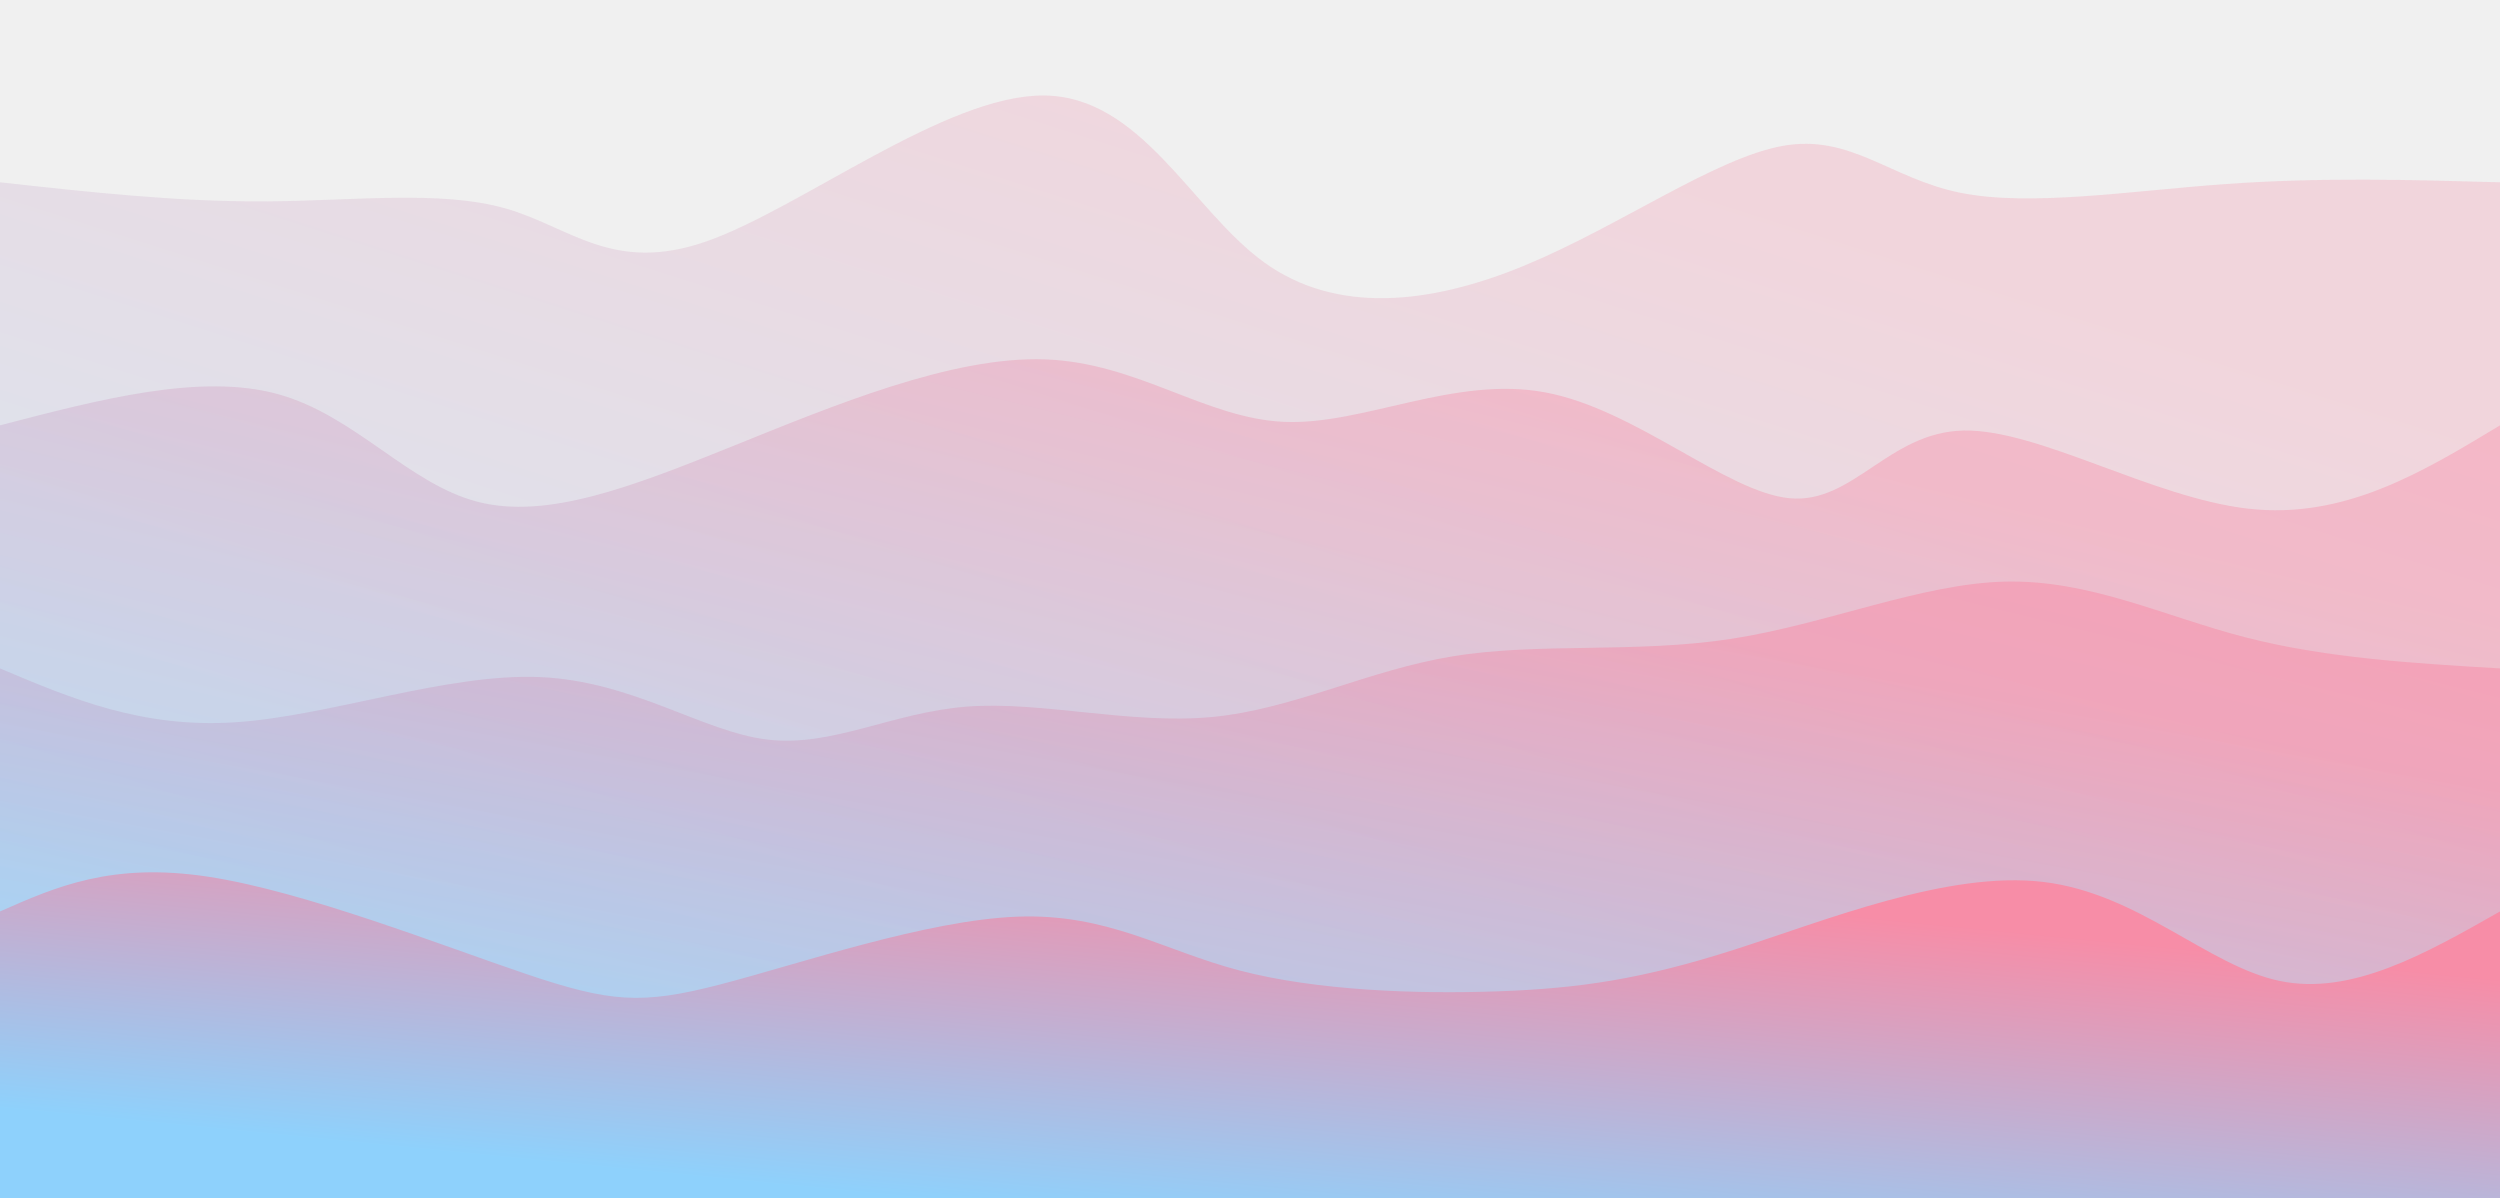
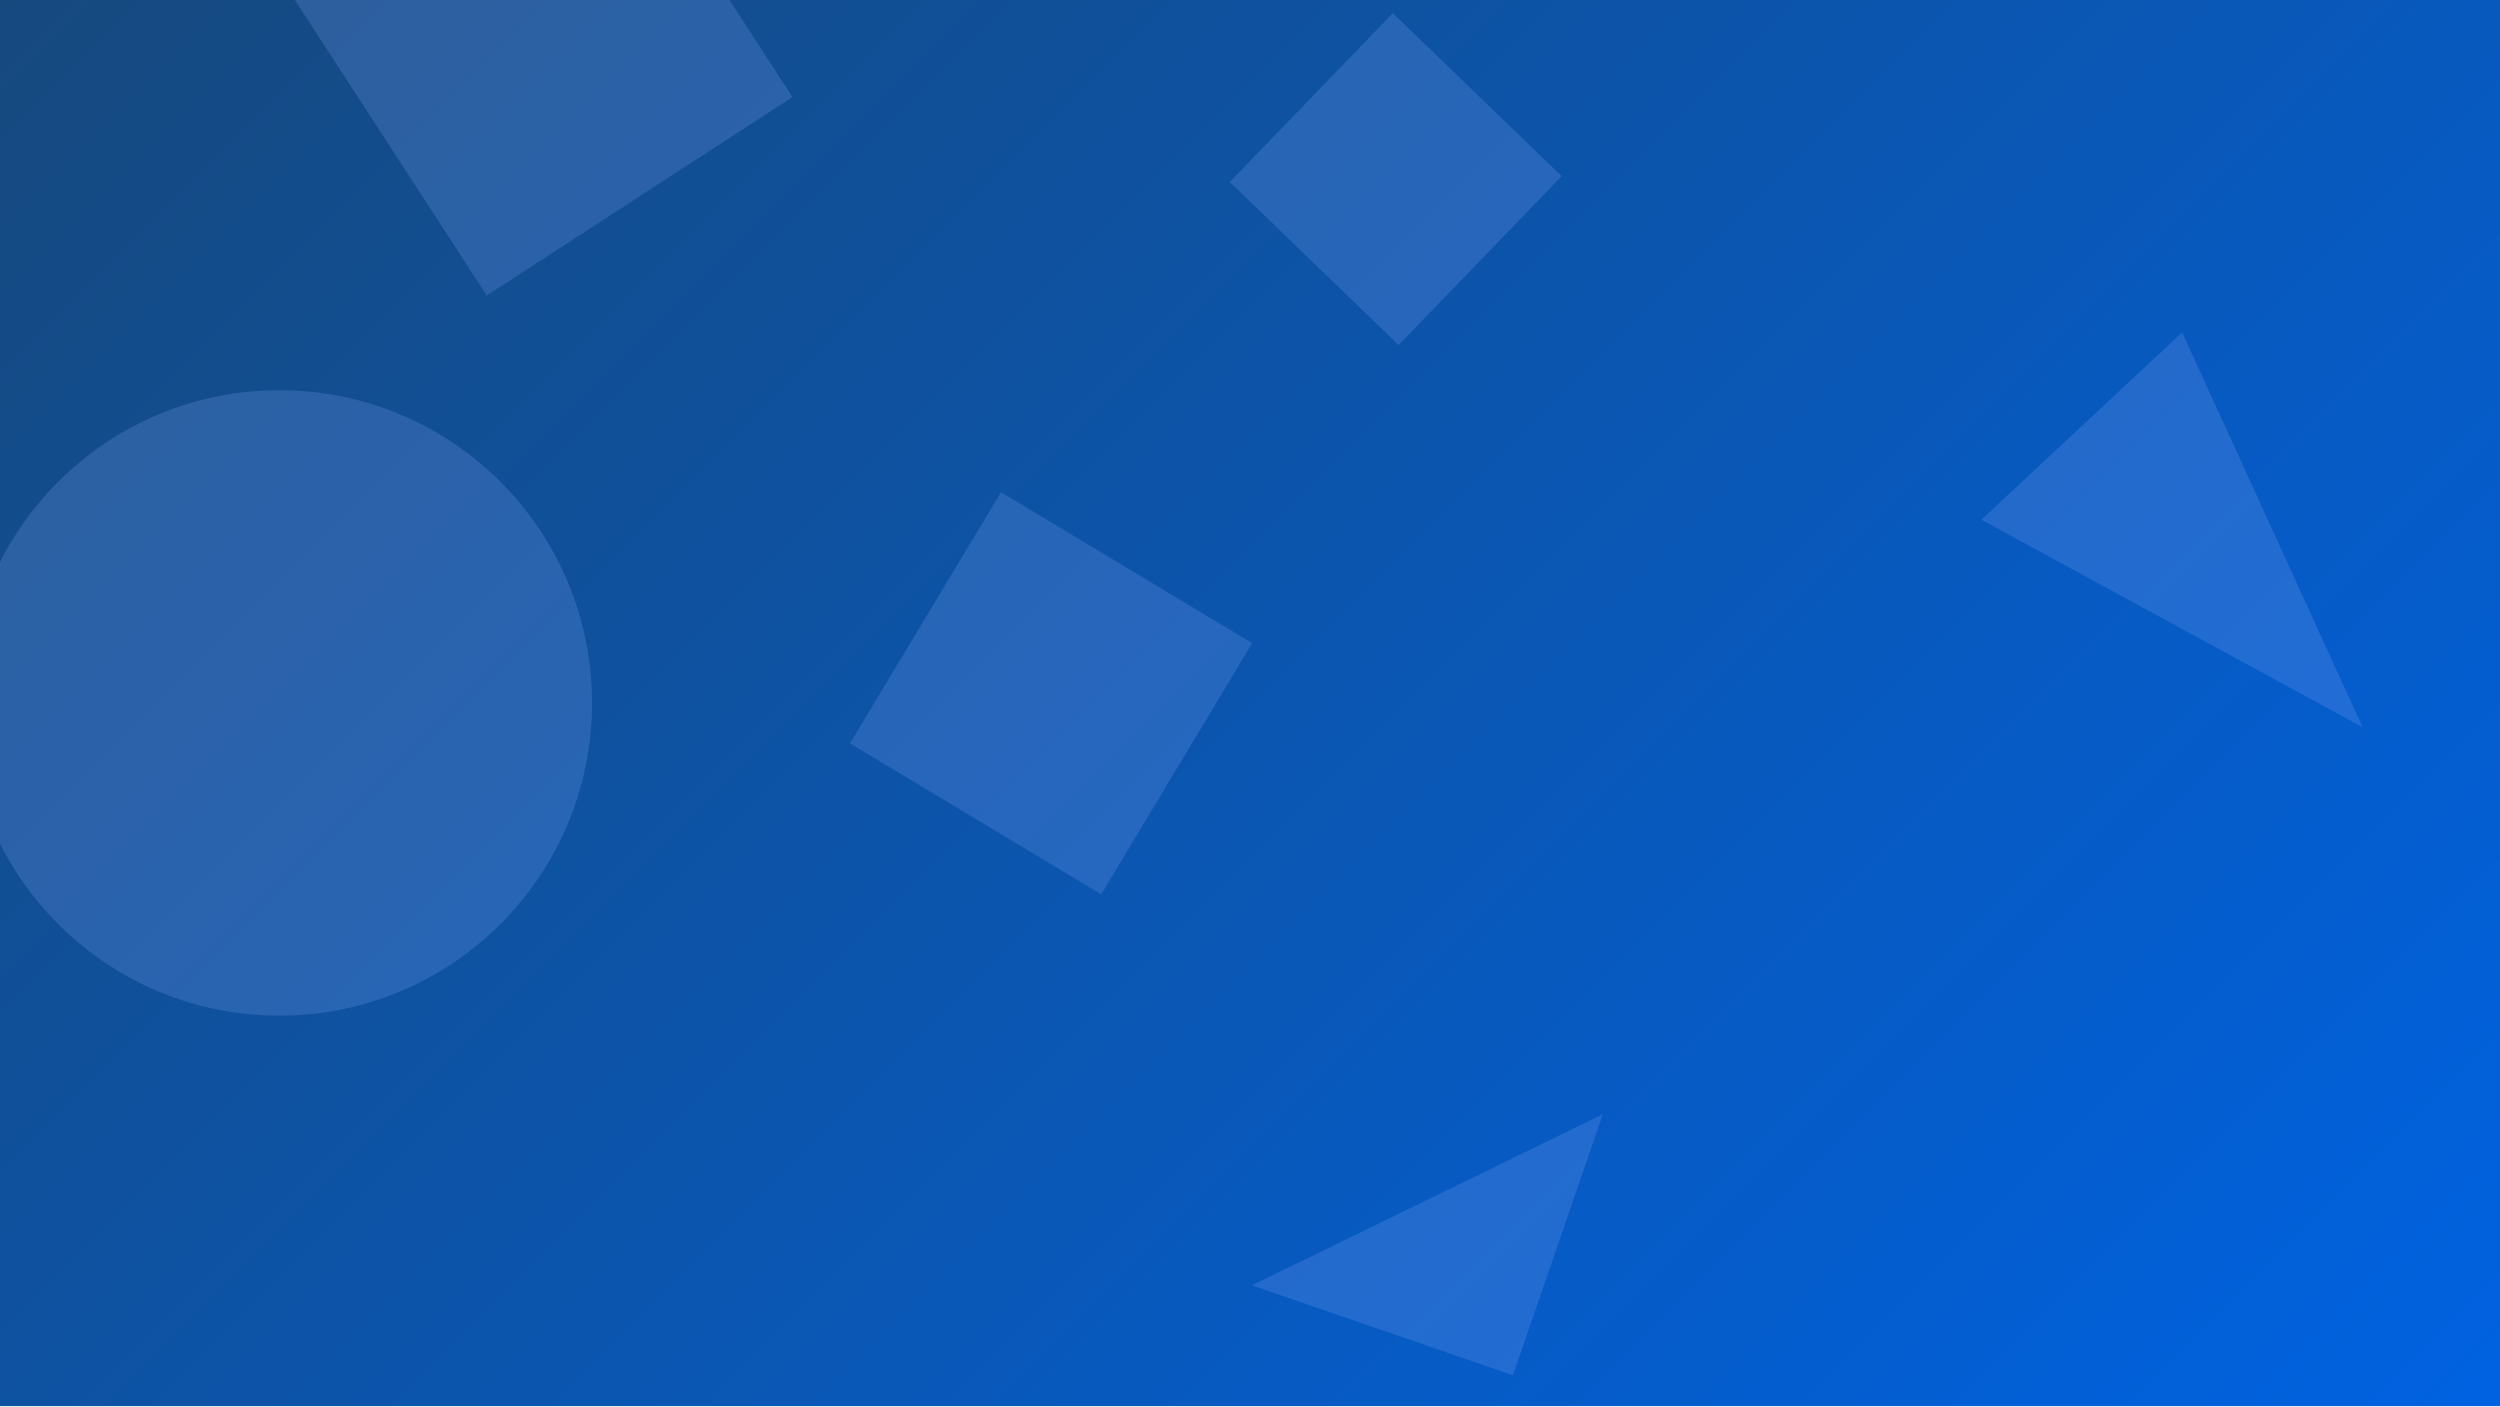
- <svg xmlns="http://www.w3.org/2000/svg" width="100%" height="100%" id="svg" viewBox="0 0 1440 690" class="transition duration-300 ease-in-out delay-150">
-   <style>
-     .path-0{
-     animation:pathAnim-0 4s;
-     animation-timing-function: linear;
-     animation-iteration-count: infinite;
-     }
-     @keyframes pathAnim-0{
-     0%{
-     d: path("M 0,700 L 0,105 C 51.189,110.652 102.378,116.303 153,116 C 203.622,115.697 253.676,109.438 291,120 C 328.324,130.562 352.919,157.944 407,139 C 461.081,120.056 544.647,54.784 601,55 C 657.353,55.216 686.493,120.919 728,151 C 769.507,181.081 823.382,175.541 878,153 C 932.618,130.459 987.98,90.917 1027,84 C 1066.02,77.083 1088.698,102.792 1129,111 C 1169.302,119.208 1227.229,109.917 1282,106 C 1336.771,102.083 1388.385,103.542 1440,105 L 1440,700 L 0,700 Z");
-     }
-     25%{
-     d: path("M 0,700 L 0,105 C 60.737,78.008 121.474,51.015 161,61 C 200.526,70.985 218.841,117.946 263,125 C 307.159,132.054 377.161,99.2 431,89 C 484.839,78.8 522.515,91.253 573,90 C 623.485,88.747 686.78,73.789 735,69 C 783.22,64.211 816.366,69.59 861,68 C 905.634,66.41 961.758,57.852 1008,66 C 1054.242,74.148 1090.604,99.001 1136,119 C 1181.396,138.999 1235.828,154.142 1288,151 C 1340.172,147.858 1390.086,126.429 1440,105 L 1440,700 L 0,700 Z");
-     }
-     50%{
-     d: path("M 0,700 L 0,105 C 38.364,110.358 76.727,115.715 119,113 C 161.273,110.285 207.454,99.496 268,84 C 328.546,68.504 403.455,48.299 457,69 C 510.545,89.701 542.726,151.307 589,154 C 635.274,156.693 695.641,100.474 746,91 C 796.359,81.526 836.709,118.798 884,114 C 931.291,109.202 985.521,62.332 1023,67 C 1060.479,71.668 1081.206,127.872 1132,131 C 1182.794,134.128 1263.655,84.179 1320,71 C 1376.345,57.821 1408.172,81.41 1440,105 L 1440,700 L 0,700 Z");
-     }
-     75%{
-     d: path("M 0,700 L 0,105 C 39.611,107.467 79.222,109.934 123,97 C 166.778,84.066 214.724,55.732 262,73 C 309.276,90.268 355.882,153.137 408,147 C 460.118,140.863 517.75,65.718 567,64 C 616.25,62.282 657.12,133.99 710,141 C 762.88,148.01 827.772,90.32 875,76 C 922.228,61.68 951.793,90.729 998,112 C 1044.207,133.271 1107.056,146.765 1153,144 C 1198.944,141.235 1227.984,122.21 1273,113 C 1318.016,103.79 1379.008,104.395 1440,105 L 1440,700 L 0,700 Z");
-     }
-     100%{
-     d: path("M 0,700 L 0,105 C 51.189,110.652 102.378,116.303 153,116 C 203.622,115.697 253.676,109.438 291,120 C 328.324,130.562 352.919,157.944 407,139 C 461.081,120.056 544.647,54.784 601,55 C 657.353,55.216 686.493,120.919 728,151 C 769.507,181.081 823.382,175.541 878,153 C 932.618,130.459 987.98,90.917 1027,84 C 1066.02,77.083 1088.698,102.792 1129,111 C 1169.302,119.208 1227.229,109.917 1282,106 C 1336.771,102.083 1388.385,103.542 1440,105 L 1440,700 L 0,700 Z");
-     }
-     }</style>
+ <svg xmlns="http://www.w3.org/2000/svg" version="1.1" width="1920" height="1080" preserveAspectRatio="none" viewBox="0 0 1920 1080">
+   <g mask="url(&quot;#SvgjsMask1206&quot;)" fill="none">
+     <rect width="1920" height="1080" x="0" y="0" fill="url(&quot;#SvgjsLinearGradient1207&quot;)" />
+     <path d="M-25.67 539.86 a240.18 240.18 0 1 0 480.36 0 a240.18 240.18 0 1 0 -480.36 0z" fill="rgba(145, 179, 255, 0.2)" class="triangle-float1" />
+     <path d="M373.842 226.973L608.605 74.516 456.148-160.247 221.385-7.79z" fill="rgba(145, 179, 255, 0.2)" class="triangle-float3" />
+     <path d="M944.462 139.76L1074.136 264.986 1199.362 135.311 1069.687 10.085z" fill="rgba(145, 179, 255, 0.2)" class="triangle-float2" />
+     <path d="M1675.909 255.319L1521.692 399.128 1814.515 558.548z" fill="rgba(145, 179, 255, 0.2)" class="triangle-float2" />
+     <path d="M768.721 378.025L652.802 570.946 845.723 686.864 961.641 493.943z" fill="rgba(145, 179, 255, 0.2)" class="triangle-float3" />
+     <path d="M1161.946 1056.197L1230.982 855.702 961.451 987.161z" fill="rgba(145, 179, 255, 0.2)" class="triangle-float3" />
+   </g>
  <defs>
-     <linearGradient id="gradient" x1="79%" y1="10%" x2="21%" y2="90%">
-       <stop offset="5%" stop-color="#f78da7" />
-       <stop offset="95%" stop-color="#8ED1FC" />
+     <mask id="SvgjsMask1206">
+       <rect width="1920" height="1080" fill="#ffffff" />
+     </mask>
+     <linearGradient x1="10.94%" y1="-19.44%" x2="89.06%" y2="119.44%" gradientUnits="userSpaceOnUse" id="SvgjsLinearGradient1207">
+       <stop stop-color="rgba(22, 73, 126, 1)" offset="0" />
+       <stop stop-color="rgba(0, 98, 225, 1)" offset="1" />
    </linearGradient>
+     <style>
+                 @keyframes float1 {
+                     0%{transform: translate(0, 0)}
+                     50%{transform: translate(-10px, 0)}
+                     100%{transform: translate(0, 0)}
+                 }
+ 
+                 .triangle-float1 {
+                     animation: float1 5s infinite;
+                 }
+ 
+                 @keyframes float2 {
+                     0%{transform: translate(0, 0)}
+                     50%{transform: translate(-5px, -5px)}
+                     100%{transform: translate(0, 0)}
+                 }
+ 
+                 .triangle-float2 {
+                     animation: float2 4s infinite;
+                 }
+ 
+                 @keyframes float3 {
+                     0%{transform: translate(0, 0)}
+                     50%{transform: translate(0, -10px)}
+                     100%{transform: translate(0, 0)}
+                 }
+ 
+                 .triangle-float3 {
+                     animation: float3 6s infinite;
+                 }
+             </style>
  </defs>
-   <path d="M 0,700 L 0,105 C 51.189,110.652 102.378,116.303 153,116 C 203.622,115.697 253.676,109.438 291,120 C 328.324,130.562 352.919,157.944 407,139 C 461.081,120.056 544.647,54.784 601,55 C 657.353,55.216 686.493,120.919 728,151 C 769.507,181.081 823.382,175.541 878,153 C 932.618,130.459 987.98,90.917 1027,84 C 1066.02,77.083 1088.698,102.792 1129,111 C 1169.302,119.208 1227.229,109.917 1282,106 C 1336.771,102.083 1388.385,103.542 1440,105 L 1440,700 L 0,700 Z" stroke="none" stroke-width="0" fill="url(#gradient)" fill-opacity="0.265" class="transition-all duration-300 ease-in-out delay-150 path-0" />
-   <style>
-     .path-1{
-     animation:pathAnim-1 4s;
-     animation-timing-function: linear;
-     animation-iteration-count: infinite;
-     }
-     @keyframes pathAnim-1{
-     0%{
-     d: path("M 0,700 L 0,245 C 57.83,229.907 115.66,214.813 160,227 C 204.34,239.187 235.19,278.654 275,289 C 314.81,299.346 363.579,280.57 422,257 C 480.421,233.43 548.495,205.067 602,207 C 655.505,208.933 694.44,241.163 740,243 C 785.56,244.837 837.744,216.282 890,226 C 942.256,235.718 994.584,283.708 1031,287 C 1067.416,290.292 1087.92,248.886 1131,248 C 1174.08,247.114 1239.737,286.747 1295,293 C 1350.263,299.253 1395.131,272.127 1440,245 L 1440,700 L 0,700 Z");
-     }
-     25%{
-     d: path("M 0,700 L 0,245 C 50.489,234.461 100.977,223.922 144,229 C 187.023,234.078 222.58,254.772 270,253 C 317.42,251.228 376.702,226.988 436,239 C 495.298,251.012 554.61,299.276 595,289 C 635.39,278.724 656.856,209.909 707,197 C 757.144,184.091 835.964,227.088 886,256 C 936.036,284.912 957.288,299.739 993,283 C 1028.712,266.261 1078.884,217.955 1133,215 C 1187.116,212.045 1245.176,254.441 1297,267 C 1348.824,279.559 1394.412,262.279 1440,245 L 1440,700 L 0,700 Z");
-     }
-     50%{
-     d: path("M 0,700 L 0,245 C 42.246,231.647 84.492,218.294 133,219 C 181.508,219.706 236.276,234.471 285,248 C 333.724,261.529 376.402,273.821 430,289 C 483.598,304.179 548.116,322.243 597,295 C 645.884,267.757 679.134,195.206 720,202 C 760.866,208.794 809.348,294.934 861,293 C 912.652,291.066 967.474,201.059 1017,193 C 1066.526,184.941 1110.757,258.83 1156,267 C 1201.243,275.17 1247.498,217.62 1295,203 C 1342.502,188.38 1391.251,216.69 1440,245 L 1440,700 L 0,700 Z");
-     }
-     75%{
-     d: path("M 0,700 L 0,245 C 58.774,240.183 117.547,235.365 168,237 C 218.453,238.635 260.585,246.722 305,253 C 349.415,259.278 396.112,263.747 442,265 C 487.888,266.253 532.967,264.291 579,260 C 625.033,255.709 672.019,249.091 727,232 C 781.981,214.909 844.956,187.346 887,193 C 929.044,198.654 950.156,237.526 993,256 C 1035.844,274.474 1100.42,272.551 1148,272 C 1195.58,271.449 1226.166,272.271 1272,268 C 1317.834,263.729 1378.917,254.364 1440,245 L 1440,700 L 0,700 Z");
-     }
-     100%{
-     d: path("M 0,700 L 0,245 C 57.83,229.907 115.66,214.813 160,227 C 204.34,239.187 235.19,278.654 275,289 C 314.81,299.346 363.579,280.57 422,257 C 480.421,233.43 548.495,205.067 602,207 C 655.505,208.933 694.44,241.163 740,243 C 785.56,244.837 837.744,216.282 890,226 C 942.256,235.718 994.584,283.708 1031,287 C 1067.416,290.292 1087.92,248.886 1131,248 C 1174.08,247.114 1239.737,286.747 1295,293 C 1350.263,299.253 1395.131,272.127 1440,245 L 1440,700 L 0,700 Z");
-     }
-     }</style>
-   <defs>
-     <linearGradient id="gradient" x1="79%" y1="10%" x2="21%" y2="90%">
-       <stop offset="5%" stop-color="#f78da7" />
-       <stop offset="95%" stop-color="#8ED1FC" />
-     </linearGradient>
-   </defs>
-   <path d="M 0,700 L 0,245 C 57.83,229.907 115.66,214.813 160,227 C 204.34,239.187 235.19,278.654 275,289 C 314.81,299.346 363.579,280.57 422,257 C 480.421,233.43 548.495,205.067 602,207 C 655.505,208.933 694.44,241.163 740,243 C 785.56,244.837 837.744,216.282 890,226 C 942.256,235.718 994.584,283.708 1031,287 C 1067.416,290.292 1087.92,248.886 1131,248 C 1174.08,247.114 1239.737,286.747 1295,293 C 1350.263,299.253 1395.131,272.127 1440,245 L 1440,700 L 0,700 Z" stroke="none" stroke-width="0" fill="url(#gradient)" fill-opacity="0.4" class="transition-all duration-300 ease-in-out delay-150 path-1" />
-   <style>
-     .path-2{
-     animation:pathAnim-2 4s;
-     animation-timing-function: linear;
-     animation-iteration-count: infinite;
-     }
-     @keyframes pathAnim-2{
-     0%{
-     d: path("M 0,700 L 0,385 C 40.948,402.327 81.895,419.654 136,416 C 190.105,412.346 257.367,387.71 311,390 C 364.633,392.29 404.638,421.506 442,426 C 479.362,430.494 514.08,410.267 557,407 C 599.92,403.733 651.043,417.426 698,413 C 744.957,408.574 787.748,386.03 837,378 C 886.252,369.97 941.964,376.456 997,368 C 1052.036,359.544 1106.394,336.146 1155,335 C 1203.606,333.854 1246.459,354.958 1293,367 C 1339.541,379.042 1389.771,382.021 1440,385 L 1440,700 L 0,700 Z");
-     }
-     25%{
-     d: path("M 0,700 L 0,385 C 49.931,363.601 99.862,342.201 141,345 C 182.138,347.799 214.483,374.796 265,395 C 315.517,415.204 384.204,428.616 442,432 C 499.796,435.384 546.699,428.741 584,405 C 621.301,381.259 649,340.421 698,351 C 747,361.579 817.301,423.575 869,437 C 920.699,450.425 953.796,415.279 999,398 C 1044.204,380.721 1101.517,381.31 1159,372 C 1216.483,362.69 1274.138,343.483 1321,344 C 1367.862,344.517 1403.931,364.759 1440,385 L 1440,700 L 0,700 Z");
-     }
-     50%{
-     d: path("M 0,700 L 0,385 C 43.85,368.306 87.7,351.613 131,350 C 174.3,348.387 217.05,361.856 264,366 C 310.95,370.144 362.102,364.965 420,378 C 477.898,391.035 542.544,422.285 592,413 C 641.456,403.715 675.722,353.895 717,338 C 758.278,322.105 806.566,340.136 859,347 C 911.434,353.864 968.013,349.562 1023,348 C 1077.987,346.438 1131.381,347.618 1176,343 C 1220.619,338.382 1256.463,327.966 1299,334 C 1341.537,340.034 1390.769,362.517 1440,385 L 1440,700 L 0,700 Z");
-     }
-     75%{
-     d: path("M 0,700 L 0,385 C 40.911,415.716 81.821,446.432 126,427 C 170.179,407.568 217.625,337.988 266,333 C 314.375,328.012 363.678,387.617 413,401 C 462.322,414.383 511.663,381.546 559,365 C 606.337,348.454 651.67,348.201 701,369 C 750.33,389.799 803.658,431.651 853,430 C 902.342,428.349 947.7,383.197 994,373 C 1040.3,362.803 1087.542,387.562 1143,386 C 1198.458,384.438 1262.131,356.554 1313,352 C 1363.869,347.446 1401.935,366.223 1440,385 L 1440,700 L 0,700 Z");
-     }
-     100%{
-     d: path("M 0,700 L 0,385 C 40.948,402.327 81.895,419.654 136,416 C 190.105,412.346 257.367,387.71 311,390 C 364.633,392.29 404.638,421.506 442,426 C 479.362,430.494 514.08,410.267 557,407 C 599.92,403.733 651.043,417.426 698,413 C 744.957,408.574 787.748,386.03 837,378 C 886.252,369.97 941.964,376.456 997,368 C 1052.036,359.544 1106.394,336.146 1155,335 C 1203.606,333.854 1246.459,354.958 1293,367 C 1339.541,379.042 1389.771,382.021 1440,385 L 1440,700 L 0,700 Z");
-     }
-     }</style>
-   <defs>
-     <linearGradient id="gradient" x1="79%" y1="10%" x2="21%" y2="90%">
-       <stop offset="5%" stop-color="#f78da7" />
-       <stop offset="95%" stop-color="#8ED1FC" />
-     </linearGradient>
-   </defs>
-   <path d="M 0,700 L 0,385 C 40.948,402.327 81.895,419.654 136,416 C 190.105,412.346 257.367,387.71 311,390 C 364.633,392.29 404.638,421.506 442,426 C 479.362,430.494 514.08,410.267 557,407 C 599.92,403.733 651.043,417.426 698,413 C 744.957,408.574 787.748,386.03 837,378 C 886.252,369.97 941.964,376.456 997,368 C 1052.036,359.544 1106.394,336.146 1155,335 C 1203.606,333.854 1246.459,354.958 1293,367 C 1339.541,379.042 1389.771,382.021 1440,385 L 1440,700 L 0,700 Z" stroke="none" stroke-width="0" fill="url(#gradient)" fill-opacity="0.53" class="transition-all duration-300 ease-in-out delay-150 path-2" />
-   <style>
-     .path-3{
-     animation:pathAnim-3 4s;
-     animation-timing-function: linear;
-     animation-iteration-count: infinite;
-     }
-     @keyframes pathAnim-3{
-     0%{
-     d: path("M 0,700 L 0,525 C 32.209,510.763 64.417,496.527 120,505 C 175.583,513.473 254.54,544.656 303,561 C 351.46,577.344 369.425,578.848 415,567 C 460.575,555.152 533.762,529.952 586,528 C 638.238,526.048 669.526,547.344 714,559 C 758.474,570.656 816.132,572.67 863,571 C 909.868,569.33 945.944,563.975 999,547 C 1052.056,530.025 1122.092,501.43 1177,508 C 1231.908,514.57 1271.688,556.306 1313,565 C 1354.312,573.694 1397.156,549.347 1440,525 L 1440,700 L 0,700 Z");
-     }
-     25%{
-     d: path("M 0,700 L 0,525 C 60.037,543.036 120.075,561.072 168,549 C 215.925,536.928 251.739,494.748 290,479 C 328.261,463.252 368.97,473.937 415,484 C 461.03,494.063 512.379,503.505 568,501 C 623.621,498.495 683.512,484.043 737,494 C 790.488,503.957 837.573,538.323 886,549 C 934.427,559.677 984.197,546.666 1029,540 C 1073.803,533.334 1113.639,533.013 1159,530 C 1204.361,526.987 1255.246,521.282 1303,520 C 1350.754,518.718 1395.377,521.859 1440,525 L 1440,700 L 0,700 Z");
-     }
-     50%{
-     d: path("M 0,700 L 0,525 C 45.379,550.444 90.757,575.887 143,560 C 195.243,544.113 254.35,486.895 308,489 C 361.65,491.105 409.841,552.532 447,564 C 484.159,575.468 510.284,536.976 560,516 C 609.716,495.024 683.024,491.565 730,485 C 776.976,478.435 797.621,468.766 839,474 C 880.379,479.234 942.493,499.372 994,510 C 1045.507,520.628 1086.406,521.746 1140,520 C 1193.594,518.254 1259.884,513.644 1312,514 C 1364.116,514.356 1402.058,519.678 1440,525 L 1440,700 L 0,700 Z");
-     }
-     75%{
-     d: path("M 0,700 L 0,525 C 46.796,509.427 93.592,493.855 142,504 C 190.408,514.145 240.428,550.008 291,553 C 341.572,555.992 392.696,526.115 438,525 C 483.304,523.885 522.786,551.534 571,551 C 619.214,550.466 676.158,521.751 720,502 C 763.842,482.249 794.582,471.462 848,484 C 901.418,496.538 977.514,532.402 1024,555 C 1070.486,577.598 1087.362,586.93 1136,571 C 1184.638,555.07 1265.04,513.877 1321,502 C 1376.96,490.123 1408.48,507.561 1440,525 L 1440,700 L 0,700 Z");
-     }
-     100%{
-     d: path("M 0,700 L 0,525 C 32.209,510.763 64.417,496.527 120,505 C 175.583,513.473 254.54,544.656 303,561 C 351.46,577.344 369.425,578.848 415,567 C 460.575,555.152 533.762,529.952 586,528 C 638.238,526.048 669.526,547.344 714,559 C 758.474,570.656 816.132,572.67 863,571 C 909.868,569.33 945.944,563.975 999,547 C 1052.056,530.025 1122.092,501.43 1177,508 C 1231.908,514.57 1271.688,556.306 1313,565 C 1354.312,573.694 1397.156,549.347 1440,525 L 1440,700 L 0,700 Z");
-     }
-     }</style>
-   <defs>
-     <linearGradient id="gradient" x1="79%" y1="10%" x2="21%" y2="90%">
-       <stop offset="5%" stop-color="#f78da7" />
-       <stop offset="95%" stop-color="#8ED1FC" />
-     </linearGradient>
-   </defs>
-   <path d="M 0,700 L 0,525 C 32.209,510.763 64.417,496.527 120,505 C 175.583,513.473 254.54,544.656 303,561 C 351.46,577.344 369.425,578.848 415,567 C 460.575,555.152 533.762,529.952 586,528 C 638.238,526.048 669.526,547.344 714,559 C 758.474,570.656 816.132,572.67 863,571 C 909.868,569.33 945.944,563.975 999,547 C 1052.056,530.025 1122.092,501.43 1177,508 C 1231.908,514.57 1271.688,556.306 1313,565 C 1354.312,573.694 1397.156,549.347 1440,525 L 1440,700 L 0,700 Z" stroke="none" stroke-width="0" fill="url(#gradient)" fill-opacity="1" class="transition-all duration-300 ease-in-out delay-150 path-3" />
</svg>
